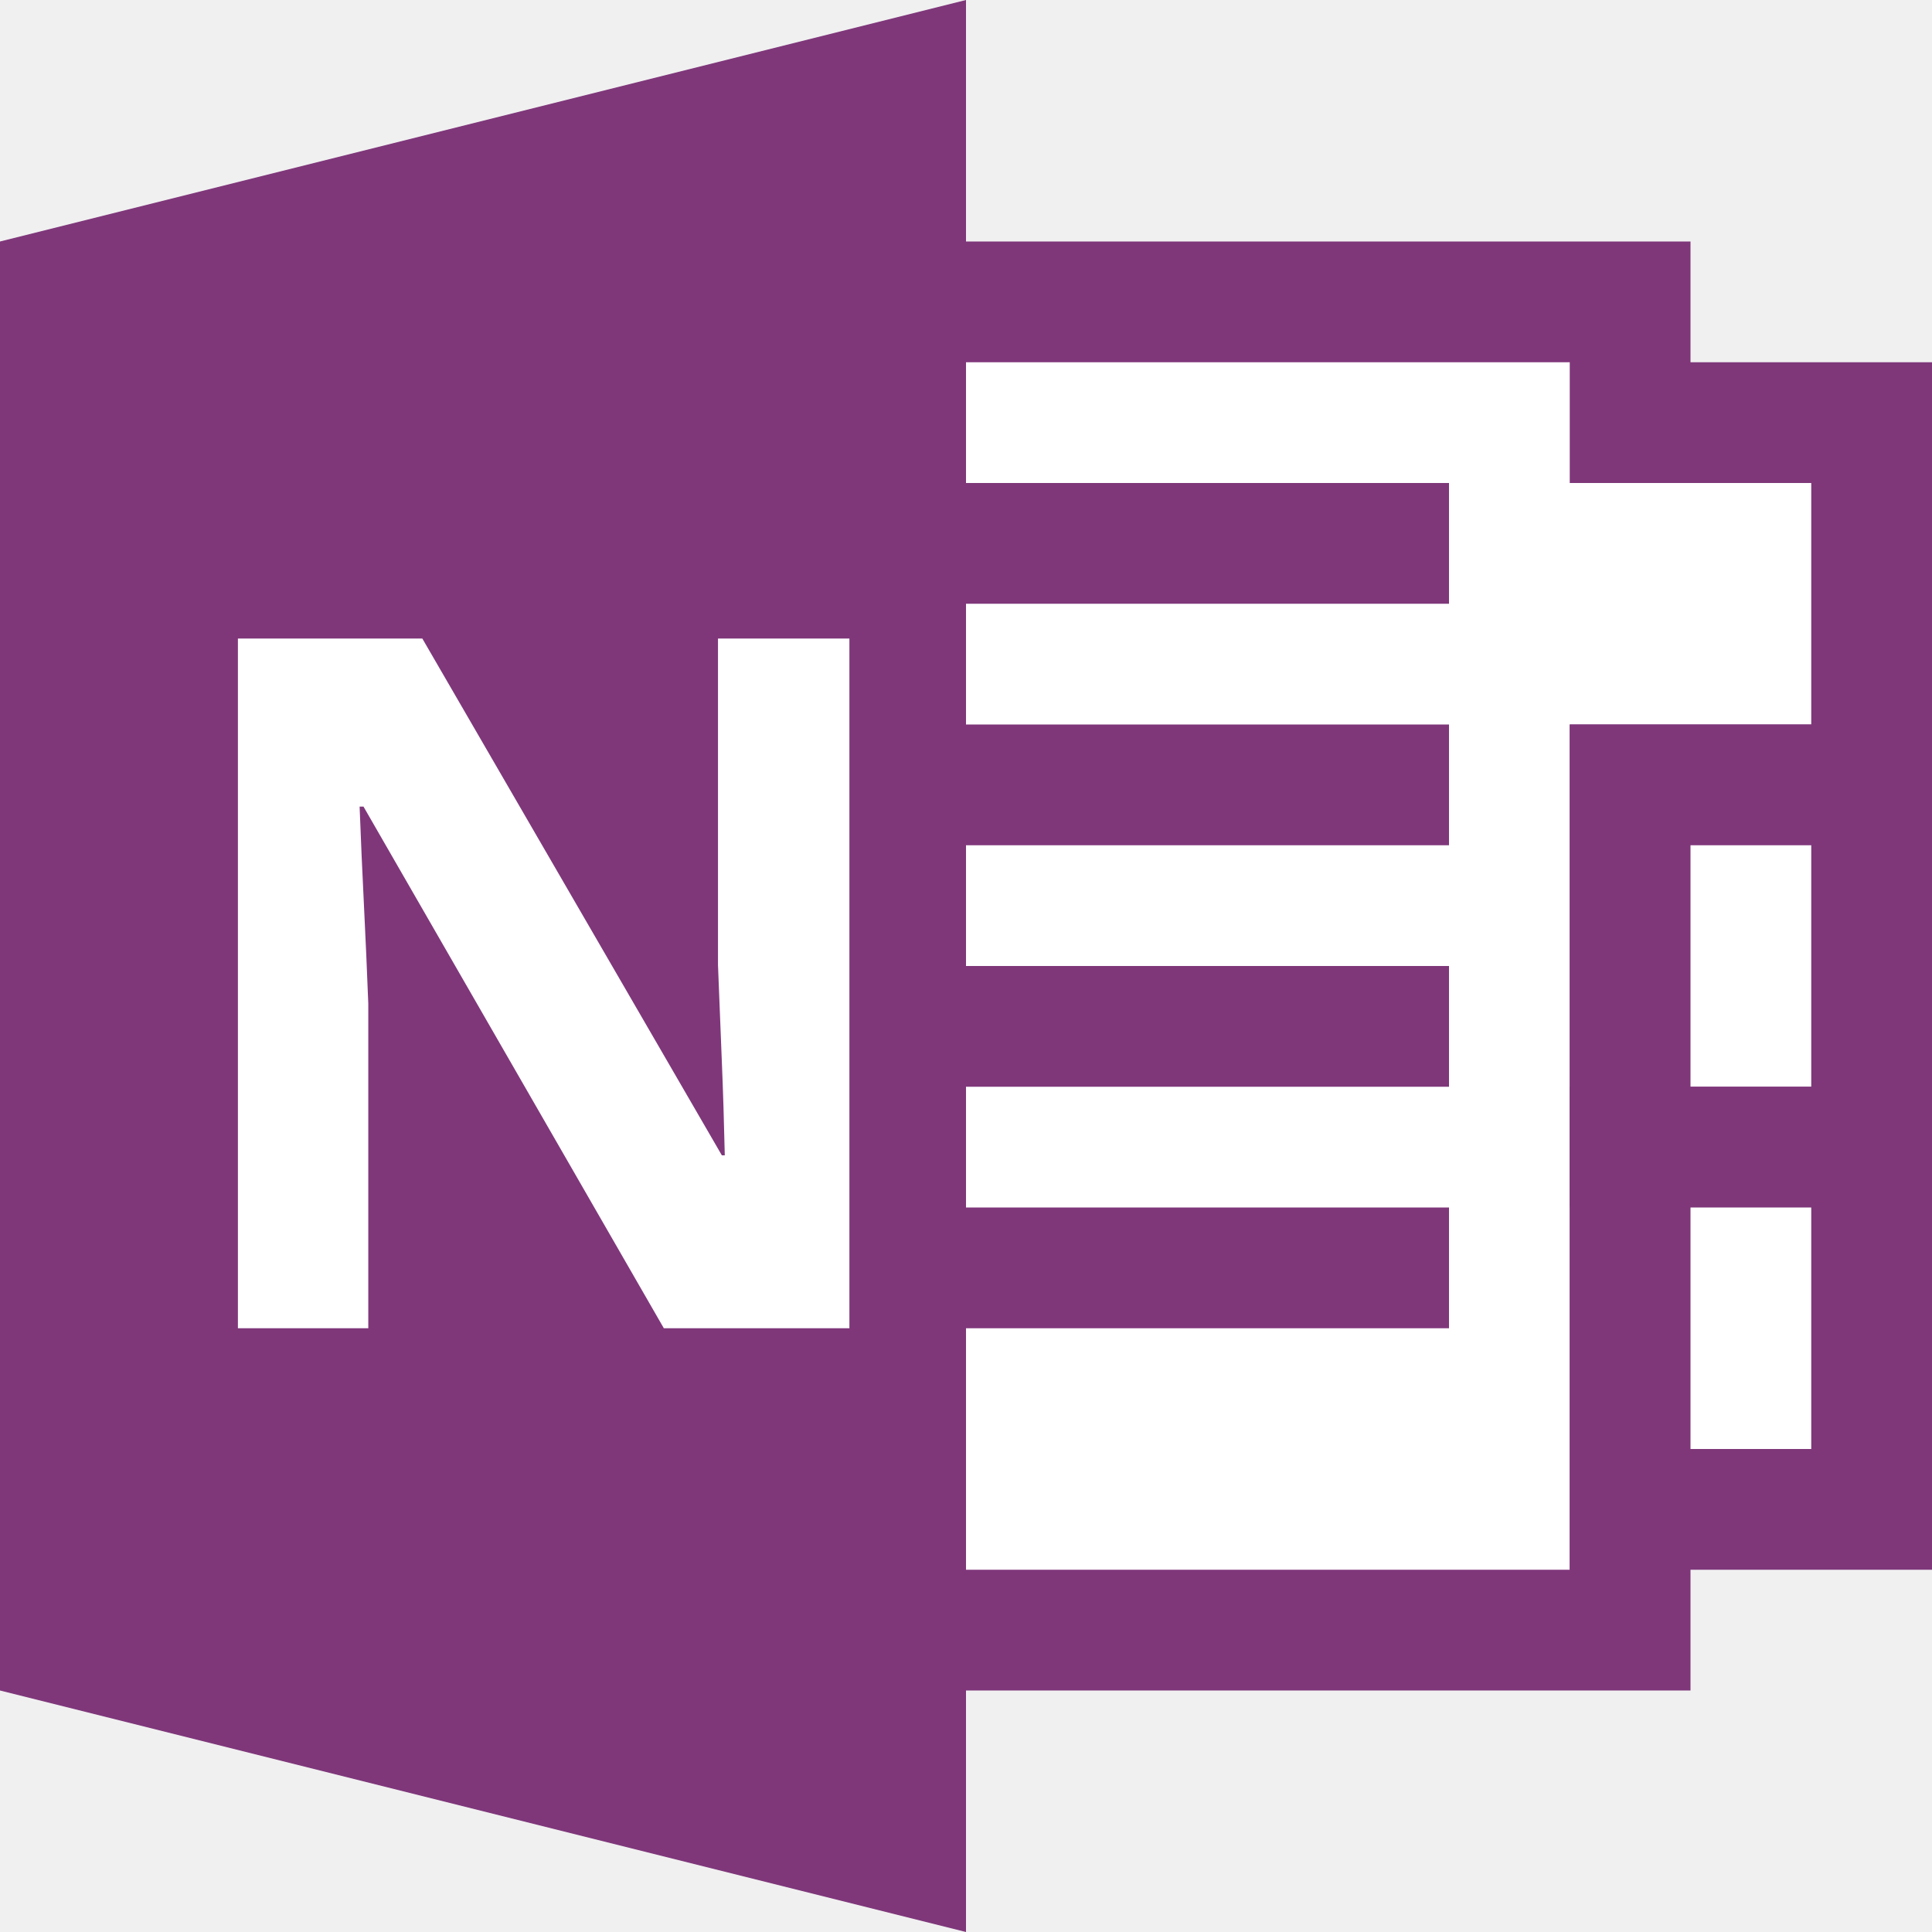
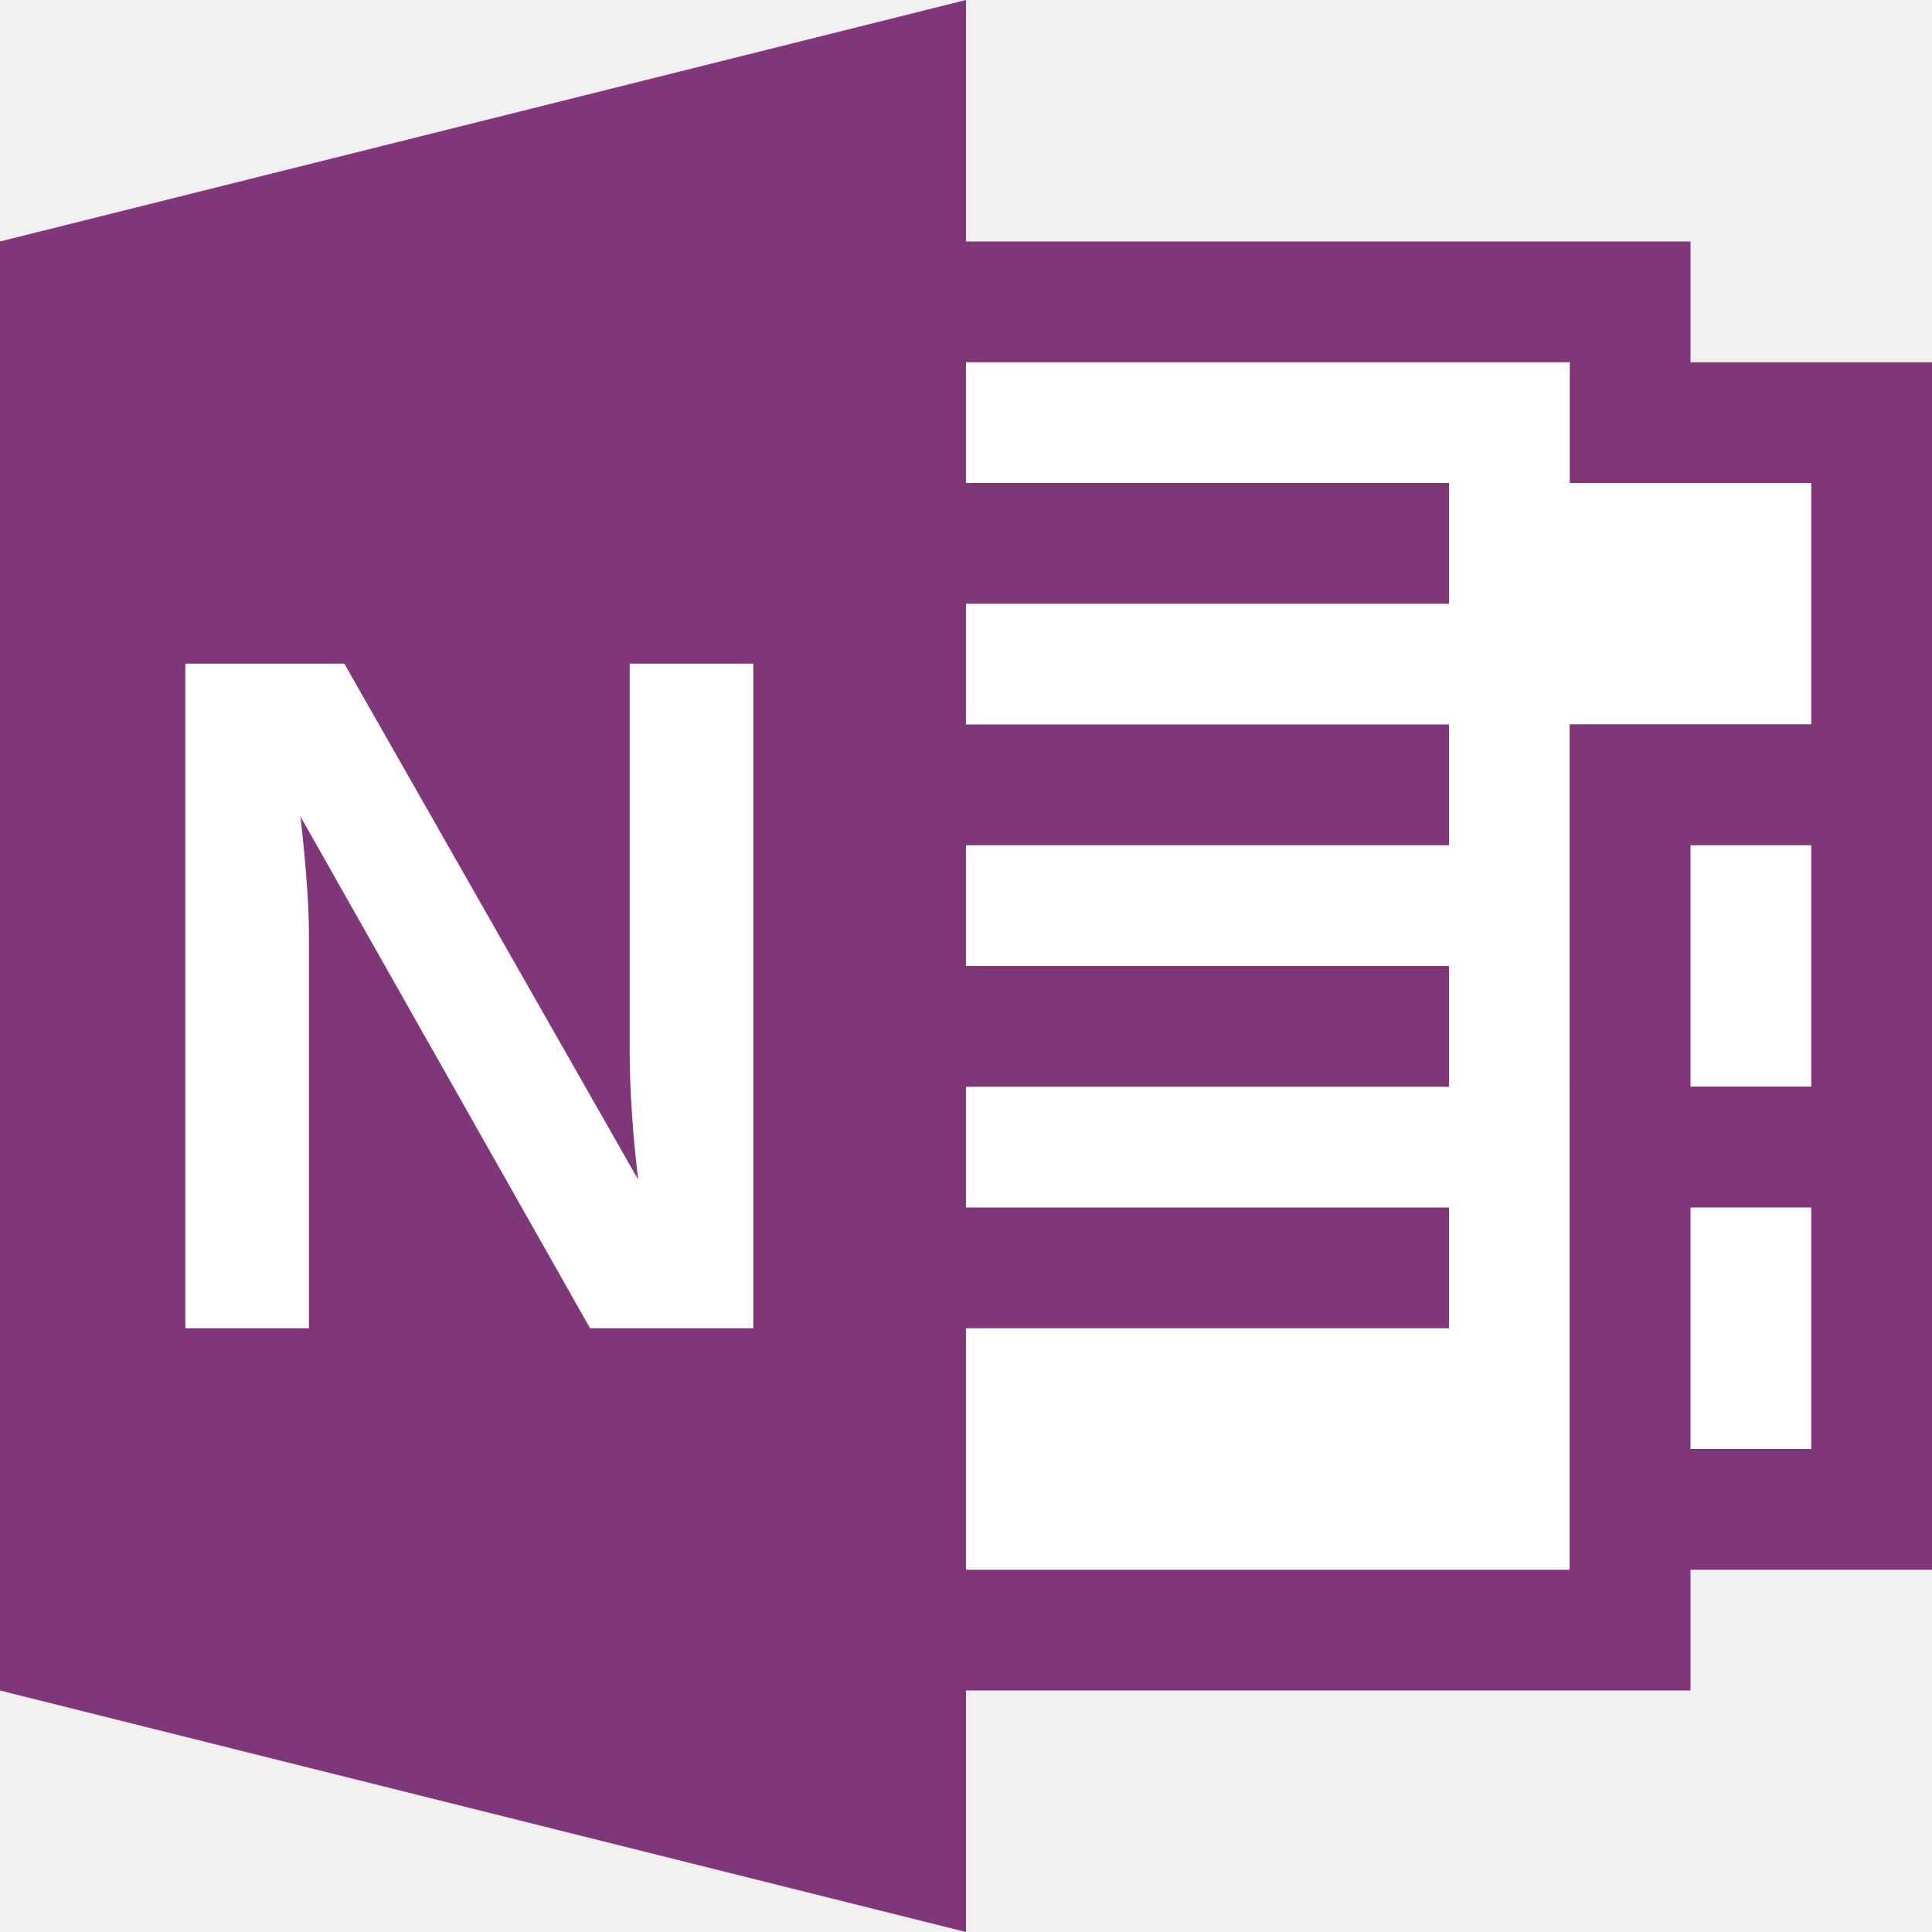
<svg xmlns="http://www.w3.org/2000/svg" version="1.1" width="320" height="320">
  <g fill="#fff" stroke="#7f377a" stroke-width="20">
    <polyline points="160,50 270,50 270,70 310,70 310,130 270,130 270,270 160,270" />
    <rect x="270" y="130" width="40" height="60" />
    <rect x="270" y="190" width="40" height="60" />
  </g>
  <g fill="#7f377a">
    <polygon points="0,40 160,0 160,320 0,280" />
    <rect x="160" y="80" width="80" height="20" />
    <rect x="160" y="120" width="80" height="20" />
    <rect x="160" y="160" width="80" height="20" />
    <rect x="160" y="200" width="80" height="20" />
  </g>
-   <text x="25" y="220" font-family="Tahoma" font-size="160" font-weight="bold" fill="#fff">N</text>
+   <text x="20" y="220" font-family="Arial" font-size="160" font-weight="bold" fill="#fff">N</text>
</svg>
